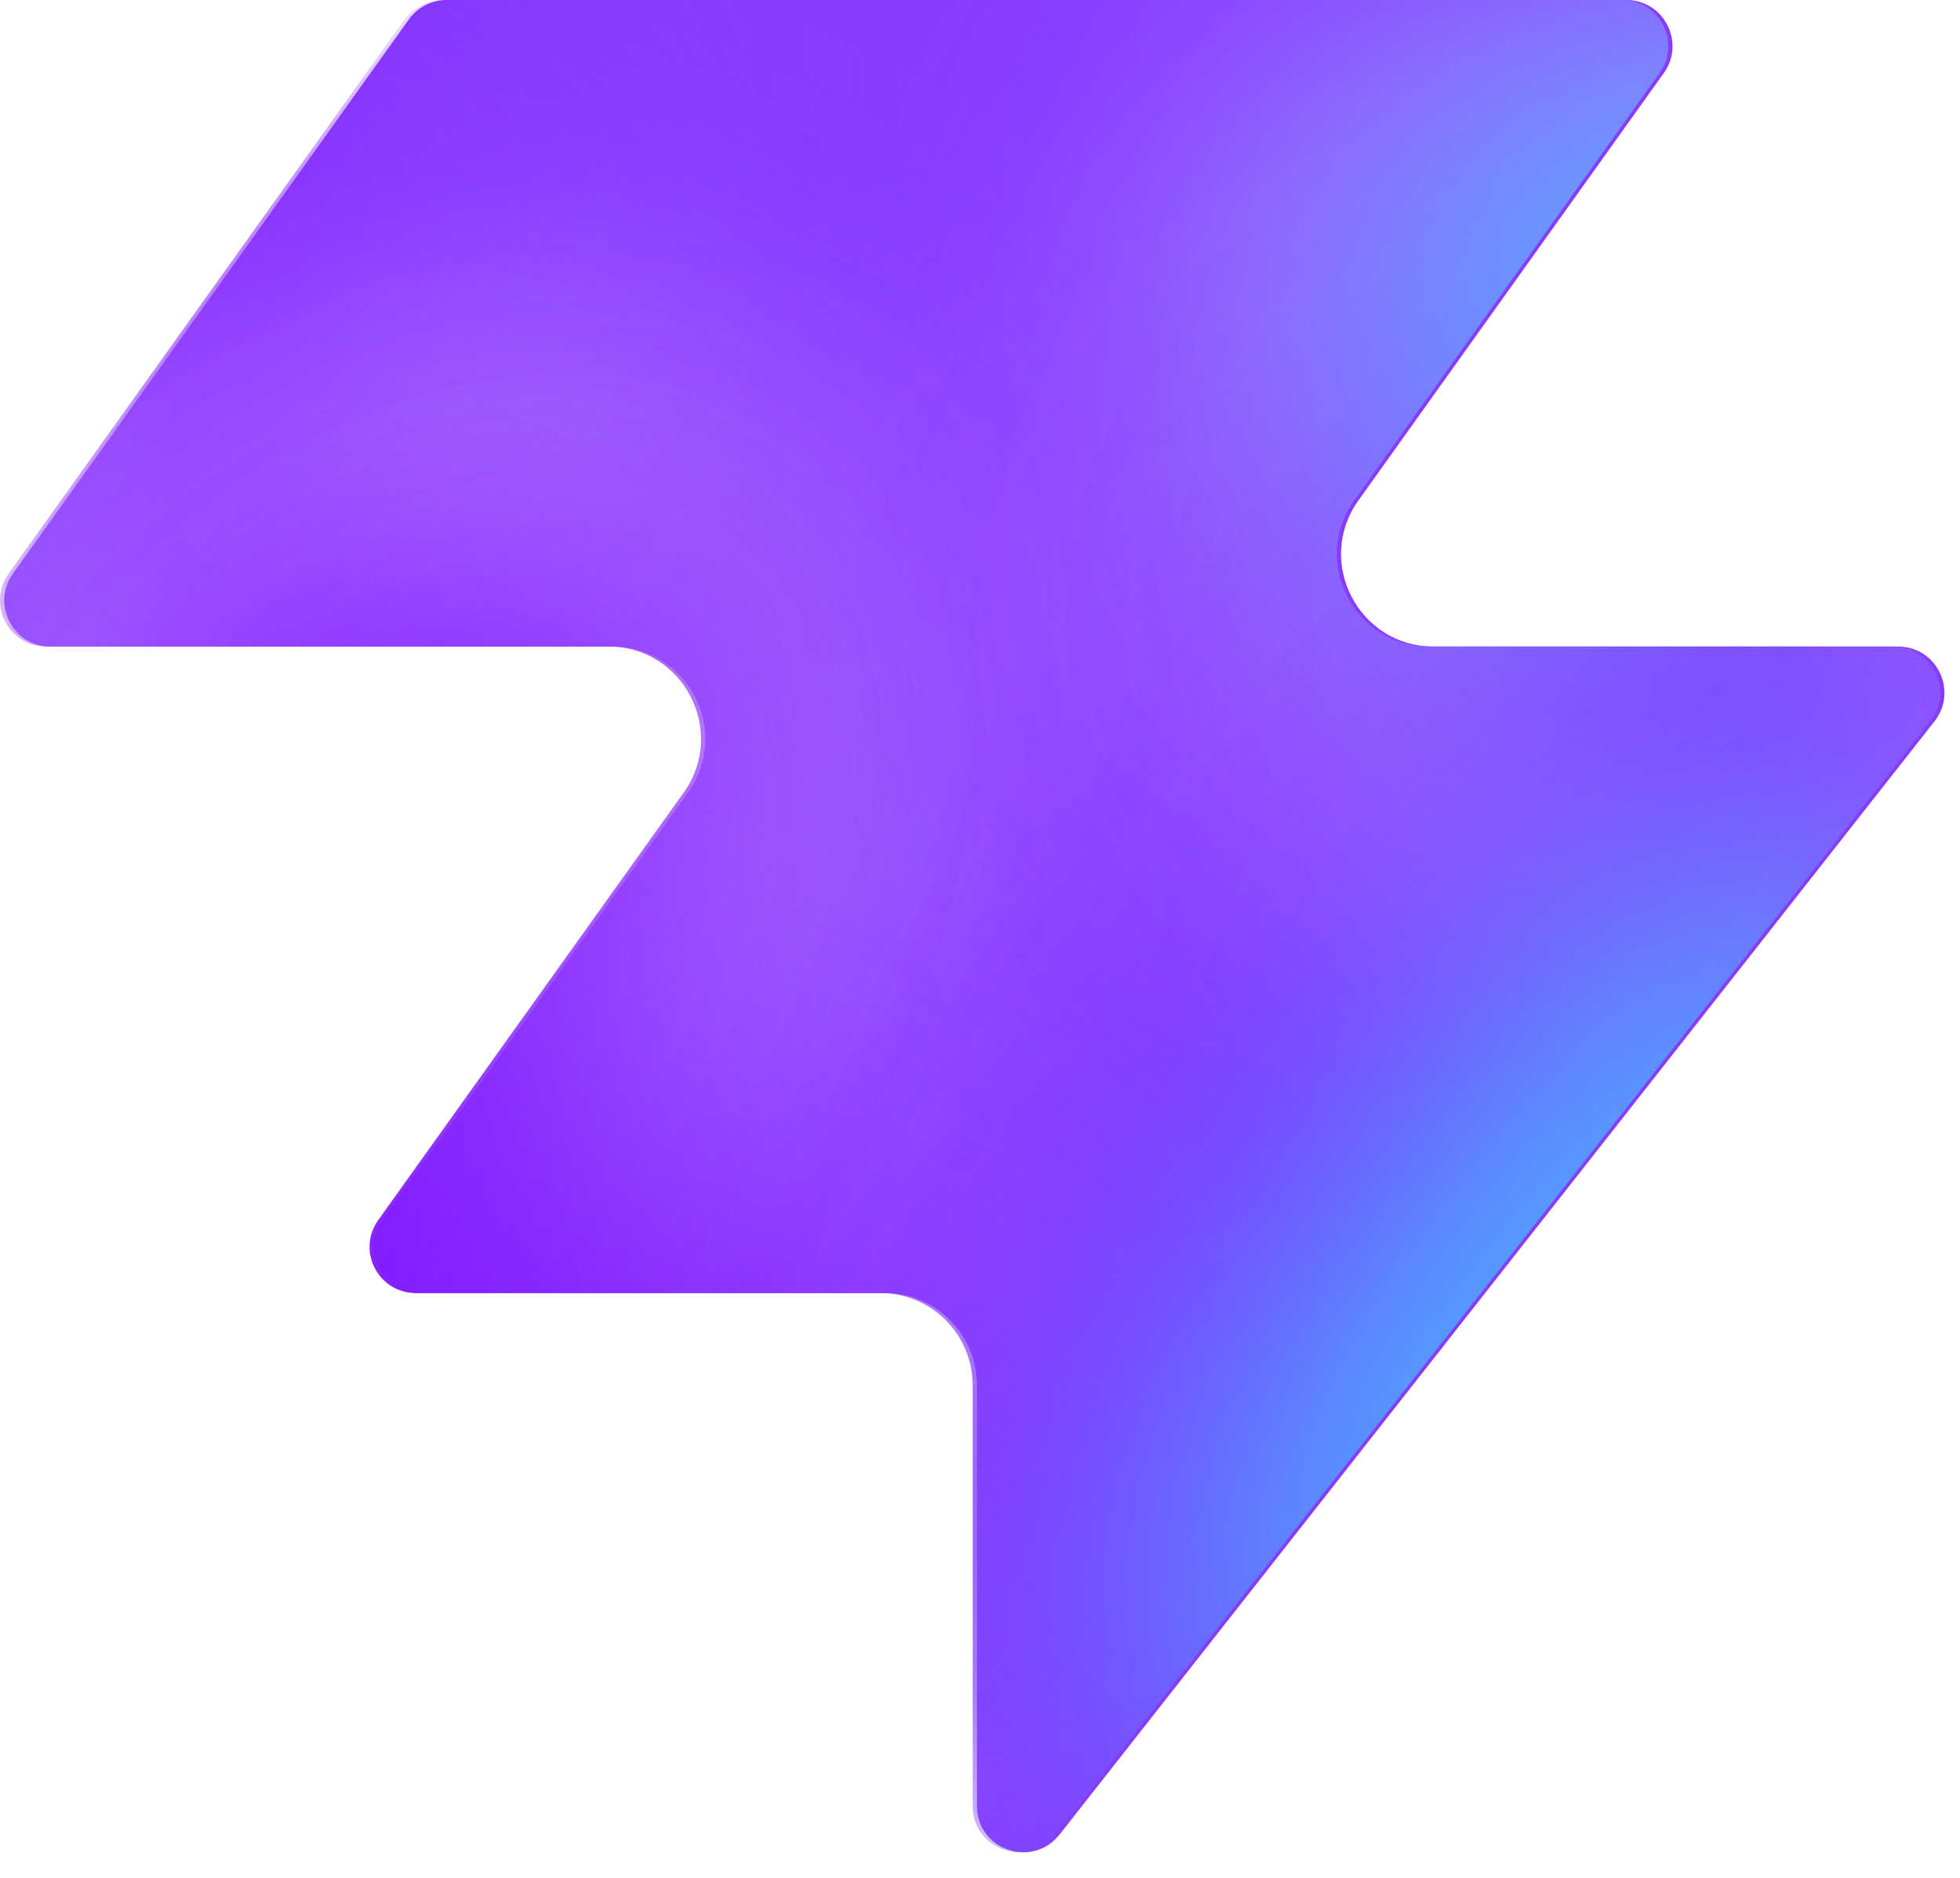
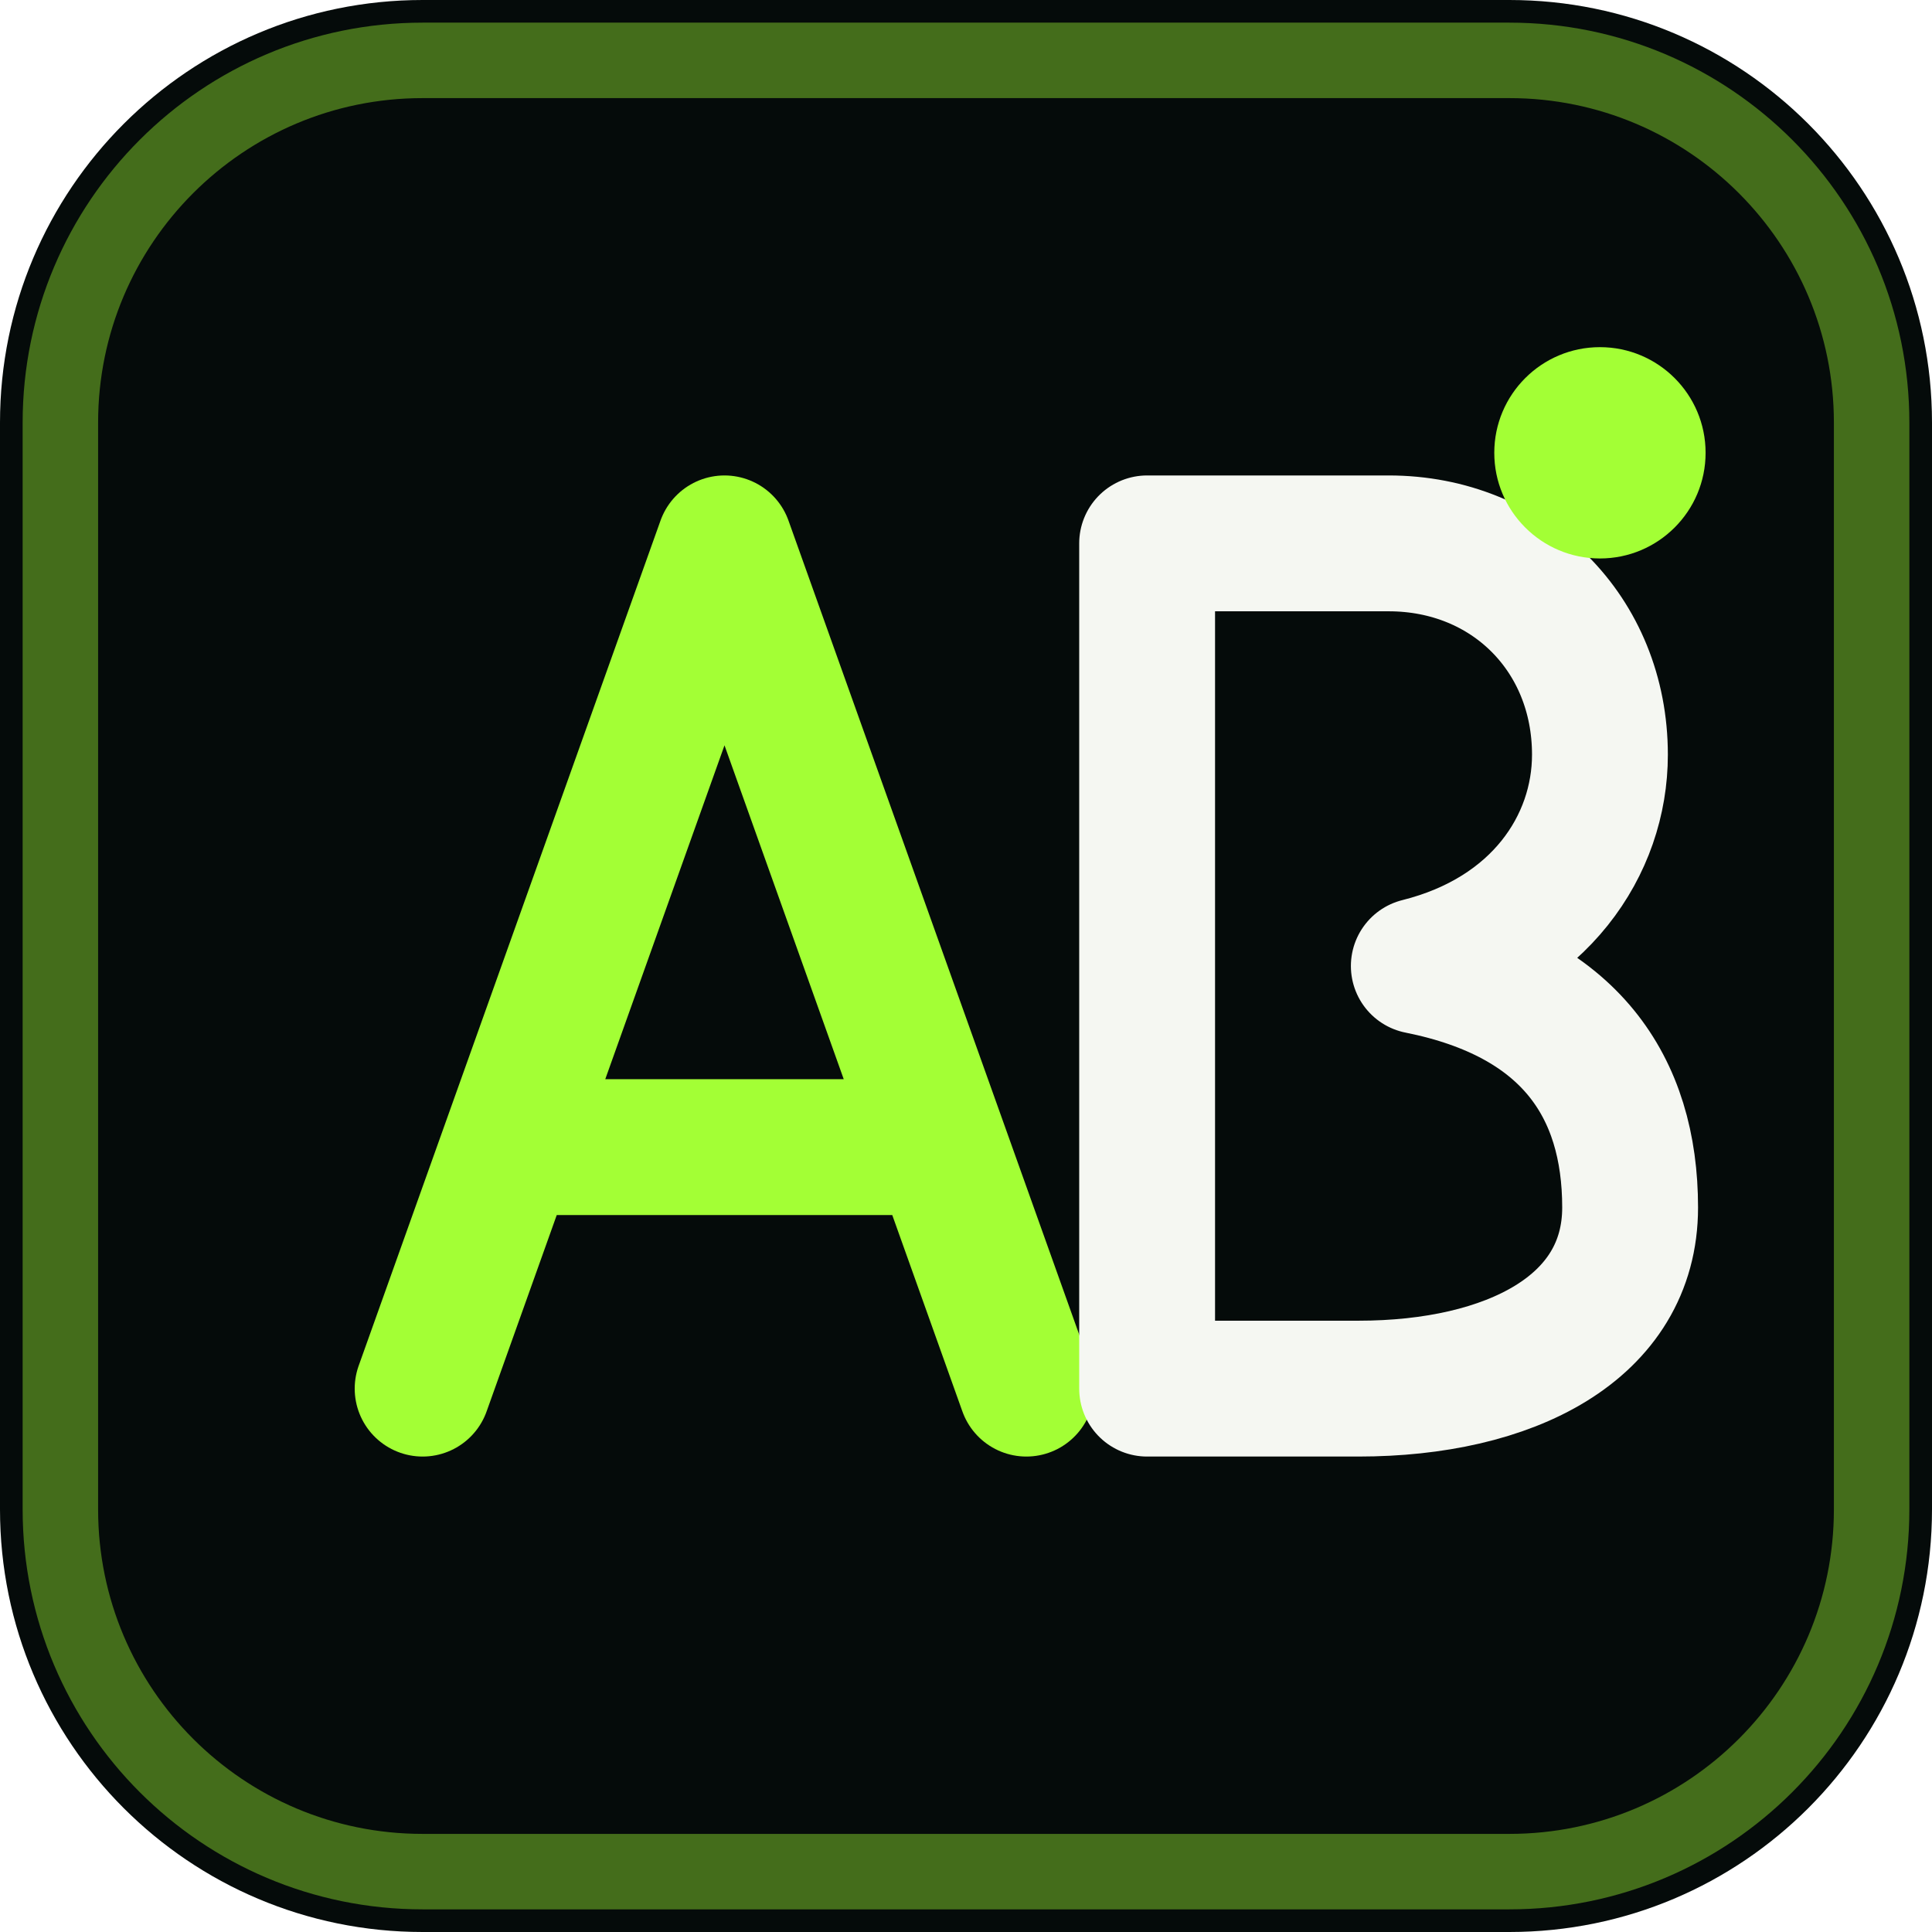
- <svg xmlns="http://www.w3.org/2000/svg" width="48" height="46" fill="none" viewBox="0 0 48 46">
-   <path fill="#863bff" d="M25.946 44.938c-.664.845-2.021.375-2.021-.698V33.937a2.26 2.26 0 0 0-2.262-2.262H10.287c-.92 0-1.456-1.04-.92-1.788l7.48-10.471c1.07-1.497 0-3.578-1.842-3.578H1.237c-.92 0-1.456-1.04-.92-1.788L10.013.474c.214-.297.556-.474.92-.474h28.894c.92 0 1.456 1.04.92 1.788l-7.48 10.471c-1.07 1.498 0 3.579 1.842 3.579h11.377c.943 0 1.473 1.088.89 1.83L25.947 44.94z" style="fill:#863bff;fill:color(display-p3 .525 .23 1);fill-opacity:1" />
-   <mask id="a" width="48" height="46" x="0" y="0" maskUnits="userSpaceOnUse" style="mask-type:alpha">
-     <path fill="#000" d="M25.842 44.938c-.664.844-2.021.375-2.021-.698V33.937a2.26 2.26 0 0 0-2.262-2.262H10.183c-.92 0-1.456-1.04-.92-1.788l7.48-10.471c1.07-1.498 0-3.579-1.842-3.579H1.133c-.92 0-1.456-1.04-.92-1.787L9.91.473c.214-.297.556-.474.92-.474h28.894c.92 0 1.456 1.04.92 1.788l-7.48 10.471c-1.07 1.498 0 3.578 1.842 3.578h11.377c.943 0 1.473 1.088.89 1.832L25.843 44.94z" style="fill:#000;fill-opacity:1" />
-   </mask>
-   <g mask="url(#a)">
-     <g filter="url(#b)">
-       <ellipse cx="5.508" cy="14.704" fill="#ede6ff" rx="5.508" ry="14.704" style="fill:#ede6ff;fill:color(display-p3 .927 .903 1);fill-opacity:1" transform="matrix(.00324 1 1 -.00324 -4.47 31.516)" />
-     </g>
-     <g filter="url(#c)">
-       <ellipse cx="10.399" cy="29.851" fill="#ede6ff" rx="10.399" ry="29.851" style="fill:#ede6ff;fill:color(display-p3 .927 .903 1);fill-opacity:1" transform="matrix(.00324 1 1 -.00324 -39.328 7.883)" />
-     </g>
-     <g filter="url(#d)">
-       <ellipse cx="5.508" cy="30.487" fill="#7e14ff" rx="5.508" ry="30.487" style="fill:#7e14ff;fill:color(display-p3 .492 .077 1);fill-opacity:1" transform="rotate(89.814 -25.913 -14.639)scale(1 -1)" />
-     </g>
-     <g filter="url(#e)">
-       <ellipse cx="5.508" cy="30.599" fill="#7e14ff" rx="5.508" ry="30.599" style="fill:#7e14ff;fill:color(display-p3 .492 .077 1);fill-opacity:1" transform="rotate(89.814 -32.644 -3.334)scale(1 -1)" />
-     </g>
-     <g filter="url(#f)">
-       <ellipse cx="5.508" cy="30.599" fill="#7e14ff" rx="5.508" ry="30.599" style="fill:#7e14ff;fill:color(display-p3 .492 .077 1);fill-opacity:1" transform="matrix(.00324 1 1 -.00324 -34.34 30.47)" />
-     </g>
-     <g filter="url(#g)">
-       <ellipse cx="14.072" cy="22.078" fill="#ede6ff" rx="14.072" ry="22.078" style="fill:#ede6ff;fill:color(display-p3 .927 .903 1);fill-opacity:1" transform="rotate(93.35 24.506 48.493)scale(-1 1)" />
-     </g>
-     <g filter="url(#h)">
-       <ellipse cx="3.47" cy="21.501" fill="#7e14ff" rx="3.47" ry="21.501" style="fill:#7e14ff;fill:color(display-p3 .492 .077 1);fill-opacity:1" transform="rotate(89.009 28.708 47.59)scale(-1 1)" />
-     </g>
-     <g filter="url(#i)">
-       <ellipse cx="3.47" cy="21.501" fill="#7e14ff" rx="3.47" ry="21.501" style="fill:#7e14ff;fill:color(display-p3 .492 .077 1);fill-opacity:1" transform="rotate(89.009 28.708 47.59)scale(-1 1)" />
-     </g>
-     <g filter="url(#j)">
-       <ellipse cx=".387" cy="8.972" fill="#7e14ff" rx="4.407" ry="29.108" style="fill:#7e14ff;fill:color(display-p3 .492 .077 1);fill-opacity:1" transform="rotate(39.51 .387 8.972)" />
-     </g>
-     <g filter="url(#k)">
-       <ellipse cx="47.523" cy="-6.092" fill="#7e14ff" rx="4.407" ry="29.108" style="fill:#7e14ff;fill:color(display-p3 .492 .077 1);fill-opacity:1" transform="rotate(37.892 47.523 -6.092)" />
-     </g>
-     <g filter="url(#l)">
-       <ellipse cx="41.412" cy="6.333" fill="#47bfff" rx="5.971" ry="9.665" style="fill:#47bfff;fill:color(display-p3 .28 .748 1);fill-opacity:1" transform="rotate(37.892 41.412 6.333)" />
-     </g>
-     <g filter="url(#m)">
-       <ellipse cx="-1.879" cy="38.332" fill="#7e14ff" rx="4.407" ry="29.108" style="fill:#7e14ff;fill:color(display-p3 .492 .077 1);fill-opacity:1" transform="rotate(37.892 -1.88 38.332)" />
-     </g>
-     <g filter="url(#n)">
-       <ellipse cx="-1.879" cy="38.332" fill="#7e14ff" rx="4.407" ry="29.108" style="fill:#7e14ff;fill:color(display-p3 .492 .077 1);fill-opacity:1" transform="rotate(37.892 -1.88 38.332)" />
-     </g>
-     <g filter="url(#o)">
-       <ellipse cx="35.651" cy="29.907" fill="#7e14ff" rx="4.407" ry="29.108" style="fill:#7e14ff;fill:color(display-p3 .492 .077 1);fill-opacity:1" transform="rotate(37.892 35.651 29.907)" />
-     </g>
-     <g filter="url(#p)">
-       <ellipse cx="38.418" cy="32.4" fill="#47bfff" rx="5.971" ry="15.297" style="fill:#47bfff;fill:color(display-p3 .28 .748 1);fill-opacity:1" transform="rotate(37.892 38.418 32.4)" />
-     </g>
-   </g>
-   <defs>
-     <filter id="b" width="60.045" height="41.654" x="-19.77" y="16.149" color-interpolation-filters="sRGB" filterUnits="userSpaceOnUse">
-       <feFlood flood-opacity="0" result="BackgroundImageFix" />
-       <feBlend in="SourceGraphic" in2="BackgroundImageFix" result="shape" />
-       <feGaussianBlur result="effect1_foregroundBlur_2002_17158" stdDeviation="7.659" />
-     </filter>
-     <filter id="c" width="90.34" height="51.437" x="-54.613" y="-7.533" color-interpolation-filters="sRGB" filterUnits="userSpaceOnUse">
-       <feFlood flood-opacity="0" result="BackgroundImageFix" />
-       <feBlend in="SourceGraphic" in2="BackgroundImageFix" result="shape" />
-       <feGaussianBlur result="effect1_foregroundBlur_2002_17158" stdDeviation="7.659" />
-     </filter>
-     <filter id="d" width="79.355" height="29.4" x="-49.64" y="2.03" color-interpolation-filters="sRGB" filterUnits="userSpaceOnUse">
-       <feFlood flood-opacity="0" result="BackgroundImageFix" />
-       <feBlend in="SourceGraphic" in2="BackgroundImageFix" result="shape" />
-       <feGaussianBlur result="effect1_foregroundBlur_2002_17158" stdDeviation="4.596" />
-     </filter>
-     <filter id="e" width="79.579" height="29.4" x="-45.045" y="20.029" color-interpolation-filters="sRGB" filterUnits="userSpaceOnUse">
-       <feFlood flood-opacity="0" result="BackgroundImageFix" />
-       <feBlend in="SourceGraphic" in2="BackgroundImageFix" result="shape" />
-       <feGaussianBlur result="effect1_foregroundBlur_2002_17158" stdDeviation="4.596" />
-     </filter>
-     <filter id="f" width="79.579" height="29.4" x="-43.513" y="21.178" color-interpolation-filters="sRGB" filterUnits="userSpaceOnUse">
-       <feFlood flood-opacity="0" result="BackgroundImageFix" />
-       <feBlend in="SourceGraphic" in2="BackgroundImageFix" result="shape" />
-       <feGaussianBlur result="effect1_foregroundBlur_2002_17158" stdDeviation="4.596" />
-     </filter>
-     <filter id="g" width="74.749" height="58.852" x="15.756" y="-17.901" color-interpolation-filters="sRGB" filterUnits="userSpaceOnUse">
-       <feFlood flood-opacity="0" result="BackgroundImageFix" />
-       <feBlend in="SourceGraphic" in2="BackgroundImageFix" result="shape" />
-       <feGaussianBlur result="effect1_foregroundBlur_2002_17158" stdDeviation="7.659" />
-     </filter>
-     <filter id="h" width="61.377" height="25.362" x="23.548" y="2.284" color-interpolation-filters="sRGB" filterUnits="userSpaceOnUse">
-       <feFlood flood-opacity="0" result="BackgroundImageFix" />
-       <feBlend in="SourceGraphic" in2="BackgroundImageFix" result="shape" />
-       <feGaussianBlur result="effect1_foregroundBlur_2002_17158" stdDeviation="4.596" />
-     </filter>
-     <filter id="i" width="61.377" height="25.362" x="23.548" y="2.284" color-interpolation-filters="sRGB" filterUnits="userSpaceOnUse">
-       <feFlood flood-opacity="0" result="BackgroundImageFix" />
-       <feBlend in="SourceGraphic" in2="BackgroundImageFix" result="shape" />
-       <feGaussianBlur result="effect1_foregroundBlur_2002_17158" stdDeviation="4.596" />
-     </filter>
-     <filter id="j" width="56.045" height="63.649" x="-27.636" y="-22.853" color-interpolation-filters="sRGB" filterUnits="userSpaceOnUse">
-       <feFlood flood-opacity="0" result="BackgroundImageFix" />
-       <feBlend in="SourceGraphic" in2="BackgroundImageFix" result="shape" />
-       <feGaussianBlur result="effect1_foregroundBlur_2002_17158" stdDeviation="4.596" />
-     </filter>
-     <filter id="k" width="54.814" height="64.646" x="20.116" y="-38.415" color-interpolation-filters="sRGB" filterUnits="userSpaceOnUse">
-       <feFlood flood-opacity="0" result="BackgroundImageFix" />
-       <feBlend in="SourceGraphic" in2="BackgroundImageFix" result="shape" />
-       <feGaussianBlur result="effect1_foregroundBlur_2002_17158" stdDeviation="4.596" />
-     </filter>
-     <filter id="l" width="33.541" height="35.313" x="24.641" y="-11.323" color-interpolation-filters="sRGB" filterUnits="userSpaceOnUse">
-       <feFlood flood-opacity="0" result="BackgroundImageFix" />
-       <feBlend in="SourceGraphic" in2="BackgroundImageFix" result="shape" />
-       <feGaussianBlur result="effect1_foregroundBlur_2002_17158" stdDeviation="4.596" />
-     </filter>
-     <filter id="m" width="54.814" height="64.646" x="-29.286" y="6.009" color-interpolation-filters="sRGB" filterUnits="userSpaceOnUse">
-       <feFlood flood-opacity="0" result="BackgroundImageFix" />
-       <feBlend in="SourceGraphic" in2="BackgroundImageFix" result="shape" />
-       <feGaussianBlur result="effect1_foregroundBlur_2002_17158" stdDeviation="4.596" />
-     </filter>
-     <filter id="n" width="54.814" height="64.646" x="-29.286" y="6.009" color-interpolation-filters="sRGB" filterUnits="userSpaceOnUse">
-       <feFlood flood-opacity="0" result="BackgroundImageFix" />
-       <feBlend in="SourceGraphic" in2="BackgroundImageFix" result="shape" />
-       <feGaussianBlur result="effect1_foregroundBlur_2002_17158" stdDeviation="4.596" />
-     </filter>
-     <filter id="o" width="54.814" height="64.646" x="8.244" y="-2.416" color-interpolation-filters="sRGB" filterUnits="userSpaceOnUse">
-       <feFlood flood-opacity="0" result="BackgroundImageFix" />
-       <feBlend in="SourceGraphic" in2="BackgroundImageFix" result="shape" />
-       <feGaussianBlur result="effect1_foregroundBlur_2002_17158" stdDeviation="4.596" />
-     </filter>
-     <filter id="p" width="39.409" height="43.623" x="18.713" y="10.588" color-interpolation-filters="sRGB" filterUnits="userSpaceOnUse">
-       <feFlood flood-opacity="0" result="BackgroundImageFix" />
-       <feBlend in="SourceGraphic" in2="BackgroundImageFix" result="shape" />
-       <feGaussianBlur result="effect1_foregroundBlur_2002_17158" stdDeviation="4.596" />
-     </filter>
-   </defs>
+ <svg xmlns="http://www.w3.org/2000/svg" viewBox="0 0 64 64" width="64" height="64">
+   <rect width="64" height="64" rx="14" fill="#050B0A" />
+   <rect x="2" y="2" width="60" height="60" rx="12" fill="none" stroke="#A3FF35" stroke-width="2.5" stroke-opacity="0.4" />
+   <path d="M14 46 L24 18 L34 46 M17 38 L31 38" fill="none" stroke="#A3FF35" stroke-width="4.5" stroke-linecap="round" stroke-linejoin="round" />
+   <path d="M38 18 H46 C50 18 53 21 53 25 C53 28 51 31 47 32 C52 33 54 36 54 40 C54 44 50 46 45 46 H38 V18 Z" fill="none" stroke="#F5F7F2" stroke-width="4.5" stroke-linecap="round" stroke-linejoin="round" />
+   <circle cx="53" cy="15" r="3.5" fill="#A3FF35" />
</svg>
